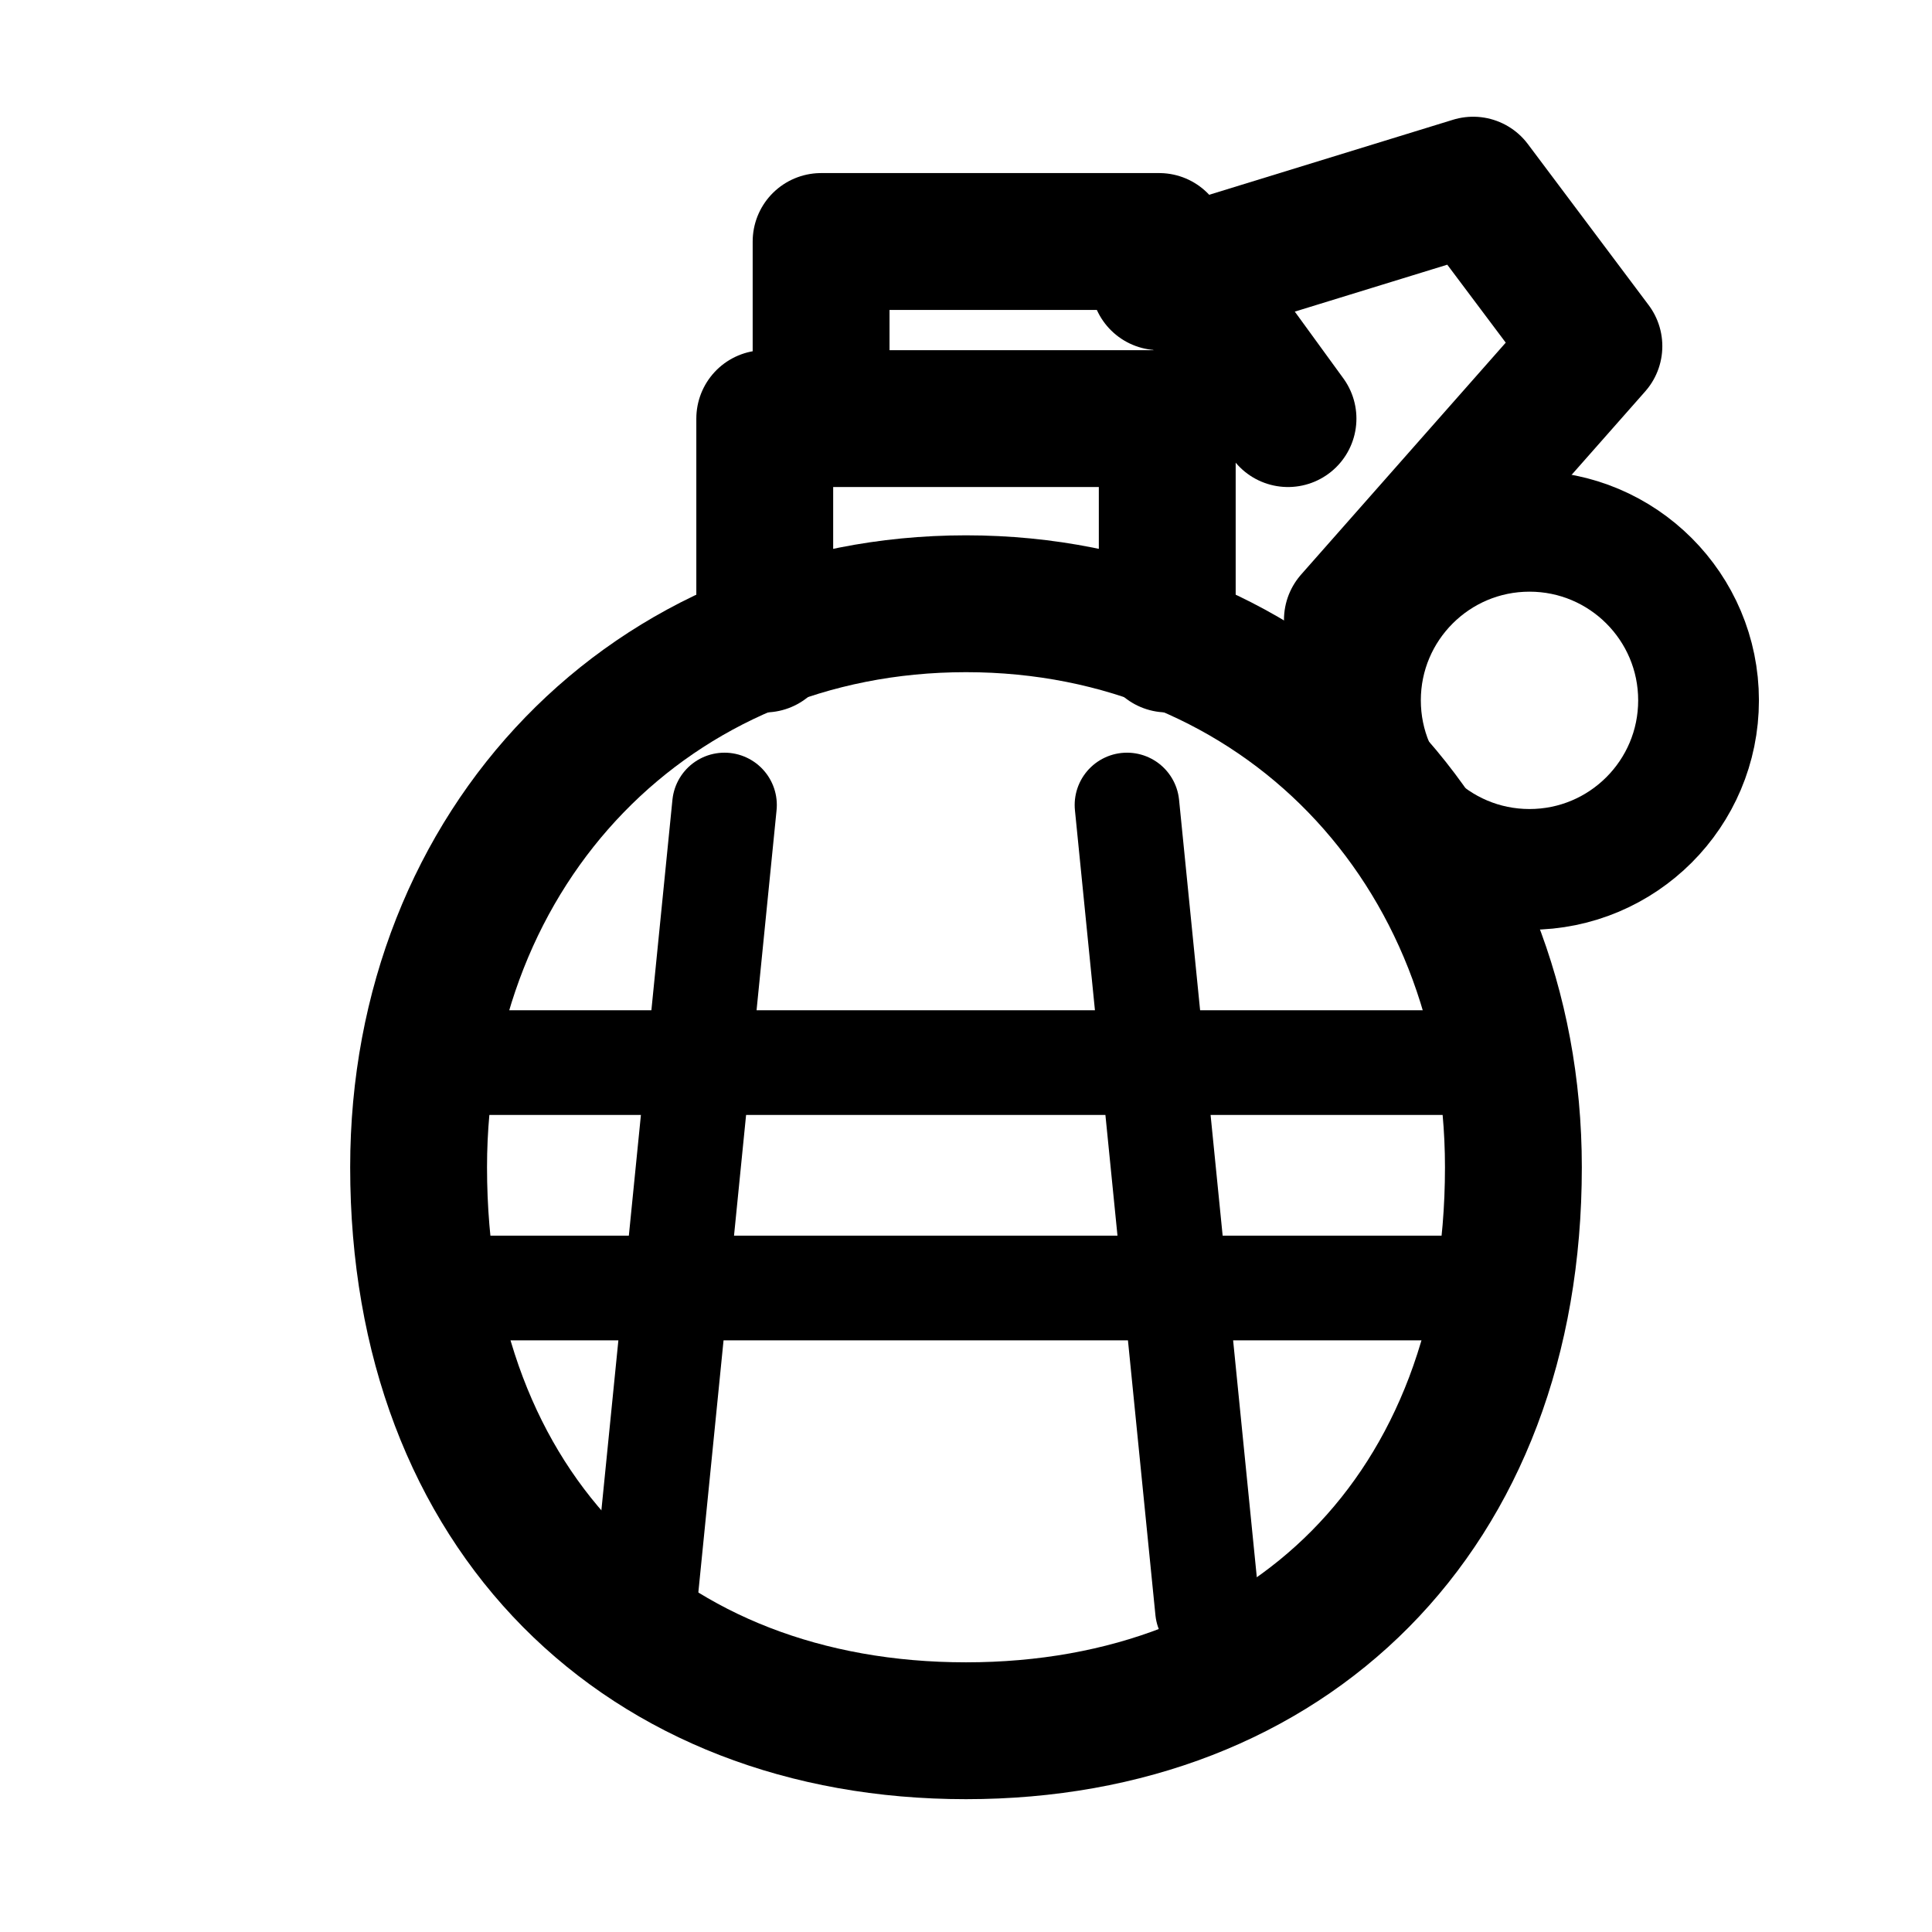
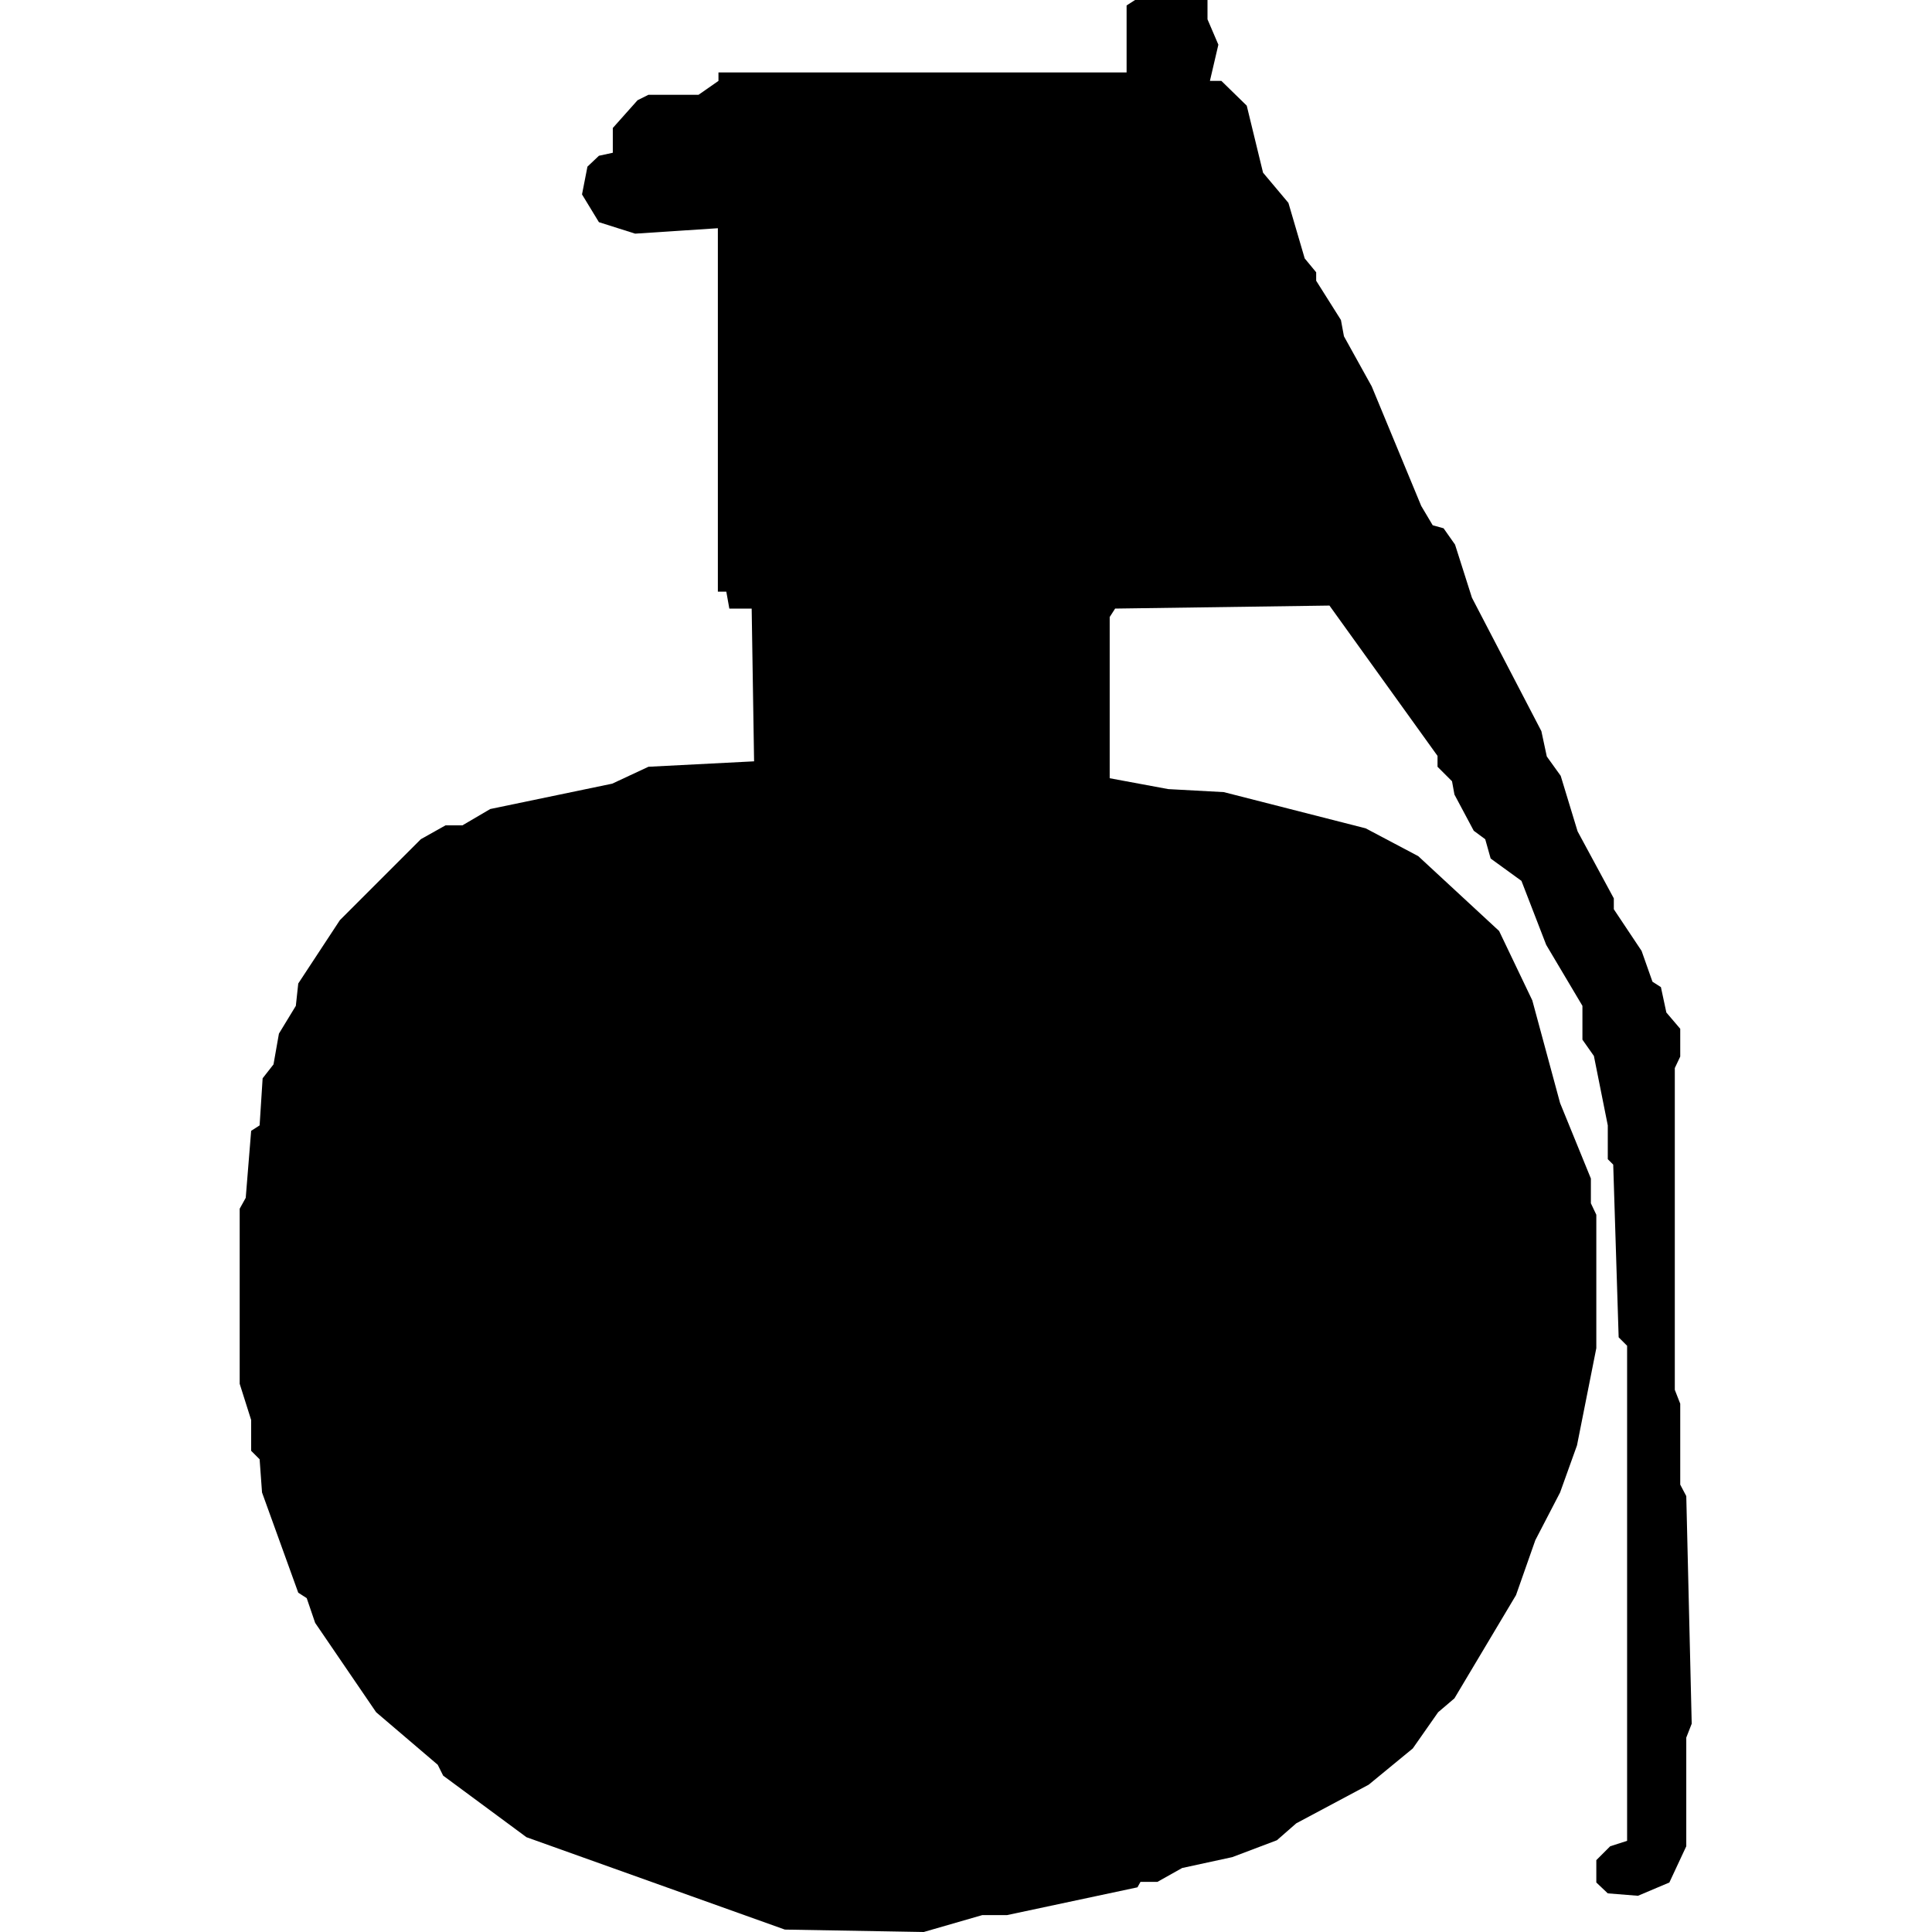
- <svg xmlns="http://www.w3.org/2000/svg" viewBox="0 0 24 24" fill="none">
-   <path d="M5.2 14.5c0-4 2.9-7 6.8-7s6.8 3 6.8 7c0 4.3-2.8 7-6.8 7s-6.8-2.7-6.8-7Z" stroke="#000" stroke-width="1.7" />
-   <path d="M9.5 8V5.2h5V8M10.2 5.2V3h4.2l1.6 2.2" stroke="#000" stroke-width="1.7" stroke-linecap="round" stroke-linejoin="round" />
-   <path d="m14.4 3.5 3.9-1.2 1.5 2-3 3.4" stroke="#000" stroke-width="1.7" stroke-linecap="round" stroke-linejoin="round" />
-   <circle cx="19" cy="8.7" r="2.1" stroke="#000" stroke-width="1.5" />
-   <path d="M6 13.2h12M6 16h12M9 10l-1 10m6-10 1 10" stroke="#000" stroke-width="1.3" stroke-linecap="round" />
+ <svg xmlns="http://www.w3.org/2000/svg" viewBox="0 0 32 32" fill="none">
+   <g transform="translate(3.10 -0.45)">
+     <path fill-rule="evenodd" clip-rule="evenodd" d="M19.62 6.85L20.44 8.83L20.63 9.15L20.81 9.20L21.00 9.47L21.28 10.35L22.43 12.56L22.52 12.98L22.75 13.30L23.03 14.22L23.63 15.33L23.63 15.51L24.09 16.20L24.27 16.71L24.41 16.80L24.50 17.22L24.73 17.49L24.73 17.95L24.64 18.14L24.64 23.47L24.73 23.70L24.73 25.04L24.83 25.23L24.92 29.00L24.83 29.23L24.83 31.03L24.55 31.63L24.03 31.85L23.53 31.81L23.34 31.63L23.34 31.26L23.57 31.03L23.85 30.94L23.85 22.74L23.71 22.60L23.62 19.74L23.53 19.65L23.53 19.09L23.30 17.94L23.11 17.67L23.11 17.11L22.51 16.10L22.10 15.04L21.59 14.67L21.50 14.35L21.31 14.21L20.99 13.61L20.95 13.39L20.71 13.15L20.71 12.97L18.92 10.48L15.37 10.53L15.28 10.67L15.28 13.34L16.25 13.52L17.17 13.57L19.52 14.17L20.39 14.63L21.73 15.87L22.28 17.02L22.74 18.72L23.25 19.97L23.25 20.38L23.34 20.57L23.34 22.78L23.02 24.39L22.74 25.17L22.33 25.96L22.01 26.87L20.99 28.58L20.72 28.81L20.30 29.41L19.57 30.01L18.37 30.65L18.05 30.93L17.31 31.21L16.48 31.39L16.07 31.62L15.79 31.62L15.74 31.71L13.58 32.17L13.17 32.17L12.20 32.45L9.90 32.41L5.62 30.88L4.24 29.86L4.15 29.68L3.13 28.81L2.12 27.33L1.98 26.92L1.84 26.83L1.24 25.17L1.20 24.62L1.06 24.48L1.06 23.97L0.87 23.37L0.87 20.47L0.97 20.29L1.06 19.18L1.20 19.09L1.25 18.31L1.43 18.08L1.52 17.57L1.80 17.11L1.84 16.74L2.53 15.69L3.87 14.35L4.28 14.12L4.56 14.12L5.02 13.85L7.04 13.43L7.64 13.15L9.39 13.06L9.35 10.53L8.98 10.53L8.93 10.25L8.79 10.25L8.79 4.23L7.42 4.32L6.82 4.13L6.54 3.67L6.63 3.21L6.82 3.03L7.05 2.98L7.05 2.57L7.46 2.11L7.64 2.02L8.47 2.02L8.80 1.79L8.80 1.65L15.56 1.65L15.56 0.54L15.70 0.45L16.90 0.45L16.90 0.77L17.08 1.19L16.94 1.79L17.13 1.79L17.55 2.20L17.82 3.31L18.24 3.81L18.51 4.73L18.70 4.96L18.70 5.10L19.11 5.75L19.16 6.02Z" fill="#000" />
+   </g>
</svg>
